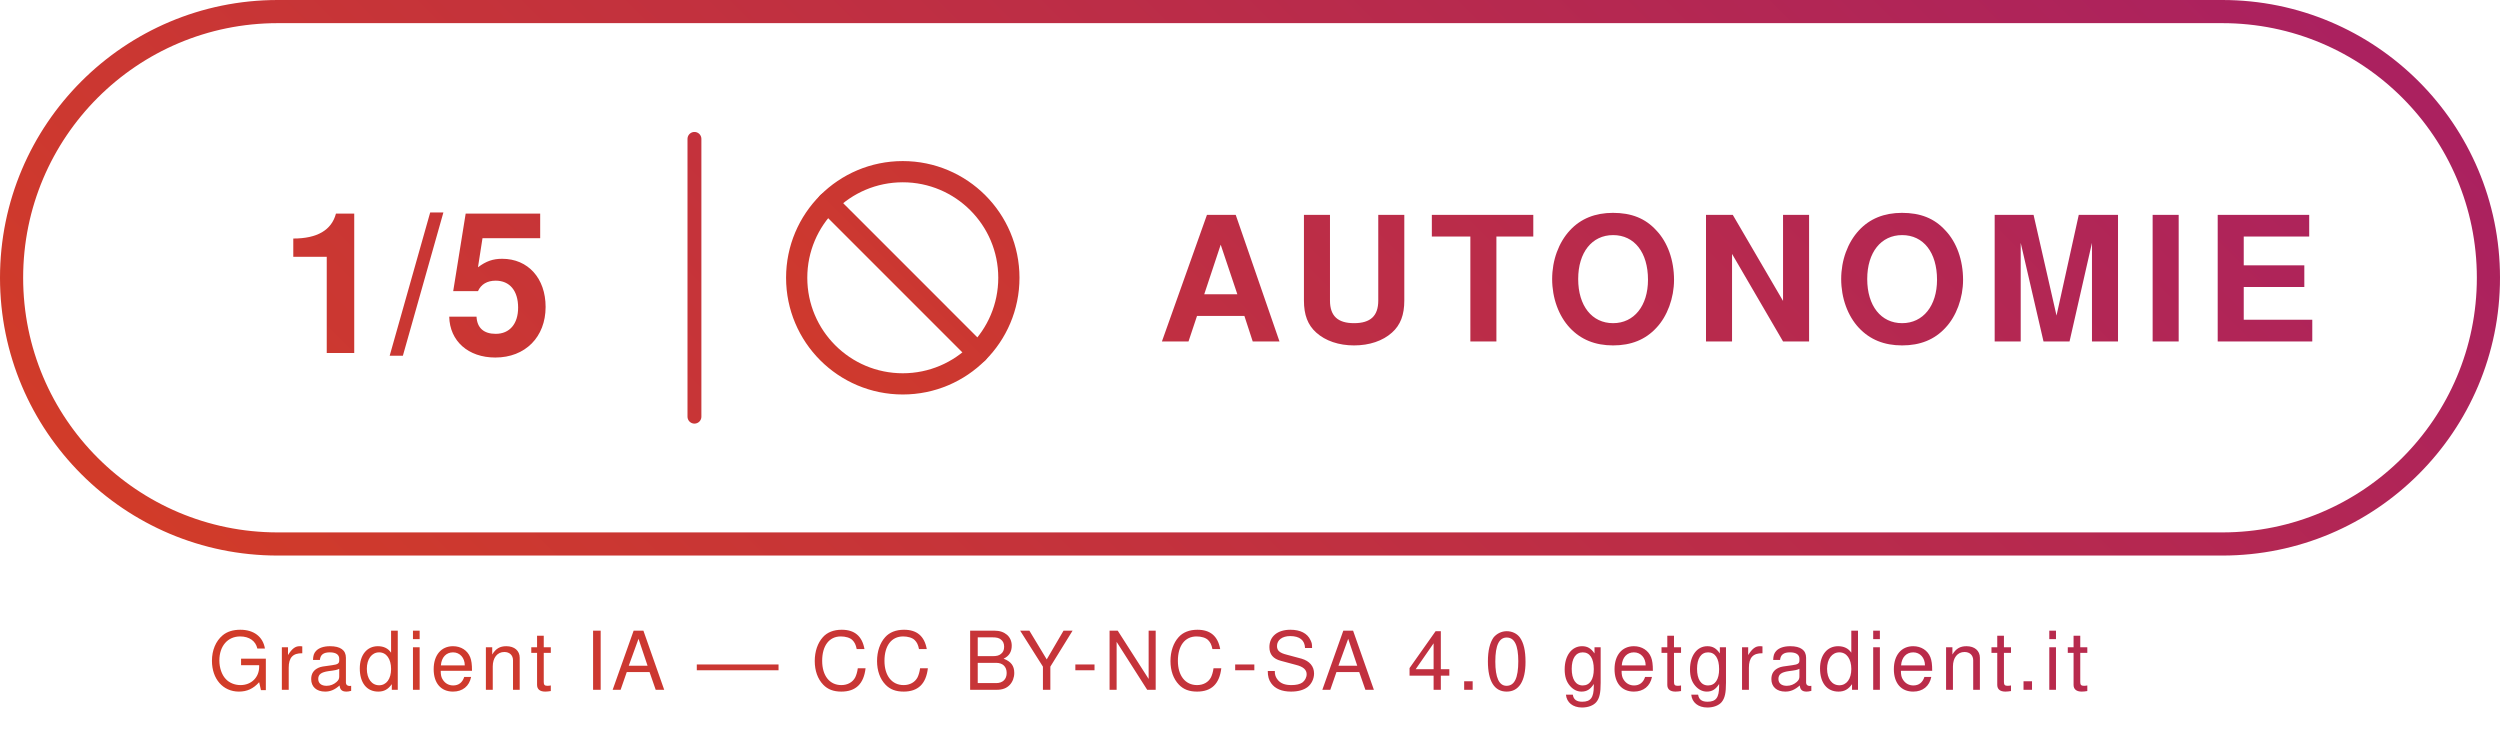
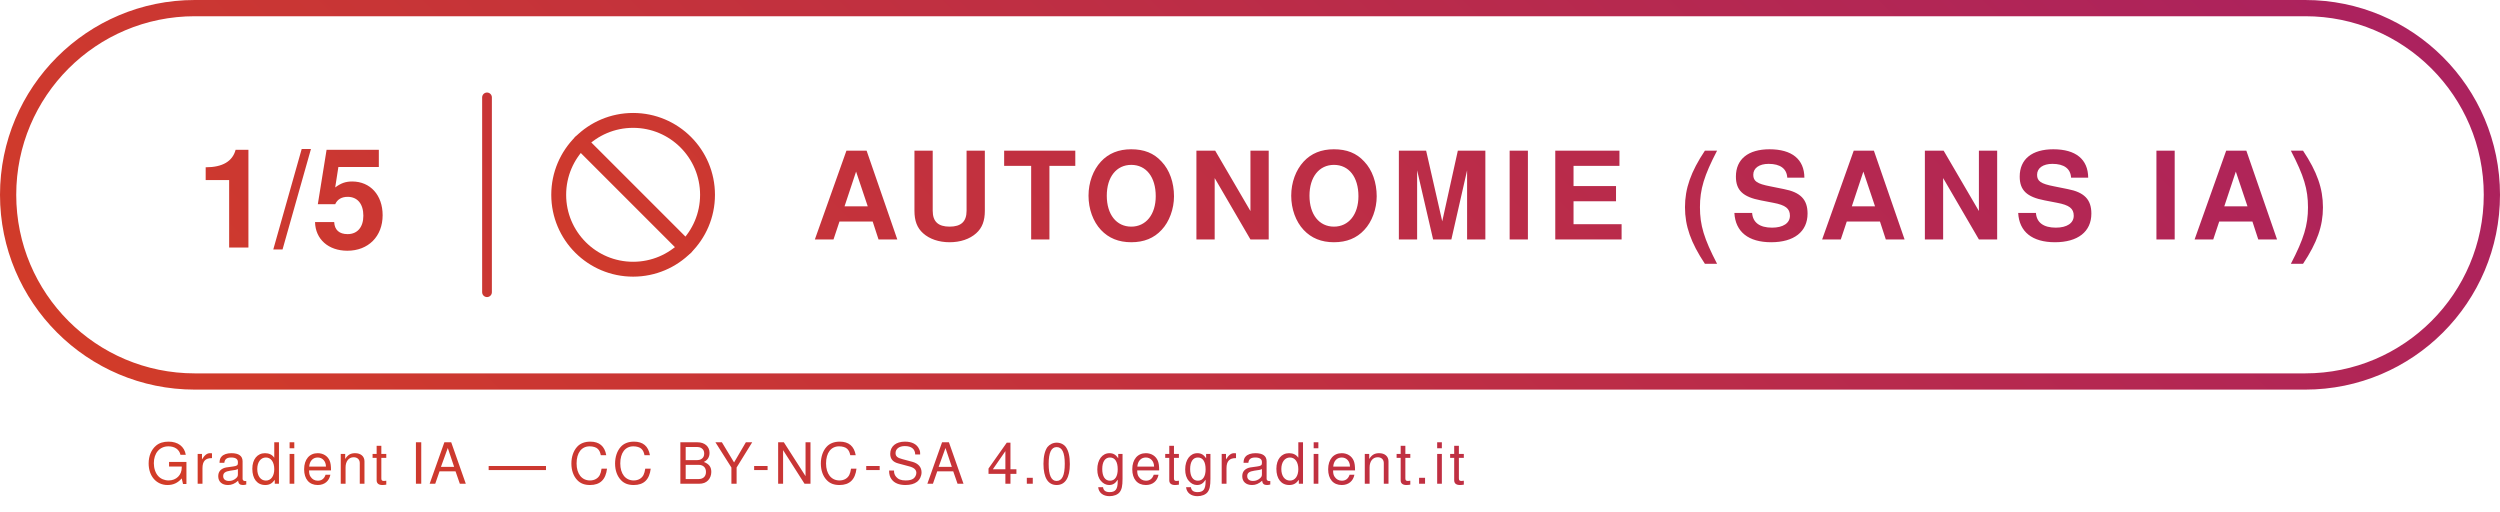
- <svg xmlns="http://www.w3.org/2000/svg" viewBox="0 0 216 63" role="img" aria-label="Niveau 1 · Autonomie — Sans IA">
+ <svg xmlns="http://www.w3.org/2000/svg" viewBox="0 0 308 63" role="img" aria-label="Niveau 1 · Autonomie — Sans IA">
  <defs>
-     <linearGradient id="gai-fr-label-1-outlineg" gradientUnits="userSpaceOnUse" x1="184.37" y1="-44.87" x2="31.63" y2="107.87">
+     <linearGradient id="gai-fr-label-1-outlineg" gradientUnits="userSpaceOnUse" x1="262.89" y1="-77.39" x2="45.11" y2="140.39">
      <stop offset="0" stop-color="#a61e66" />
      <stop offset="1" stop-color="#d8401f" />
    </linearGradient>
  </defs>
-   <rect x="1" y="1" width="214" height="46" rx="23" fill="none" stroke="url(#gai-fr-label-1-outlineg)" stroke-width="2" />
+   <rect x="1" y="1" width="306" height="46" rx="23" fill="none" stroke="url(#gai-fr-label-1-outlineg)" stroke-width="2" />
  <g fill="url(#gai-fr-label-1-outlineg)" font-family="'Space Grotesk', 'Helvetica Neue', Helvetica, Arial, sans-serif" font-weight="700">
    <text x="36" y="30.5" font-size="17" text-anchor="middle">1/5</text>
-     <text x="100" y="29.5" font-size="15" letter-spacing="1.2">AUTONOMIE</text>
+     <text x="100" y="29.5" font-size="15" letter-spacing="1.2">AUTONOMIE (SANS IA)</text>
  </g>
  <line x1="60" y1="12" x2="60" y2="36" stroke="url(#gai-fr-label-1-outlineg)" stroke-width="1.2" stroke-linecap="round" />
  <g transform="translate(67 13) scale(0.9166667)" fill="none" stroke="url(#gai-fr-label-1-outlineg)" stroke-width="2" stroke-linecap="round" stroke-linejoin="round">
    <circle cx="12" cy="12" r="10" />
    <path d="M4.929 4.929 19.07 19.071" />
  </g>
  <text x="18" y="59.60" fill="url(#gai-fr-label-1-outlineg)" font-family="'Space Grotesk', 'Helvetica Neue', Helvetica, Arial, sans-serif" font-weight="500" font-size="7" letter-spacing="0.42">Gradient IA — CC BY-NC-SA 4.0 getgradient.it</text>
</svg>
